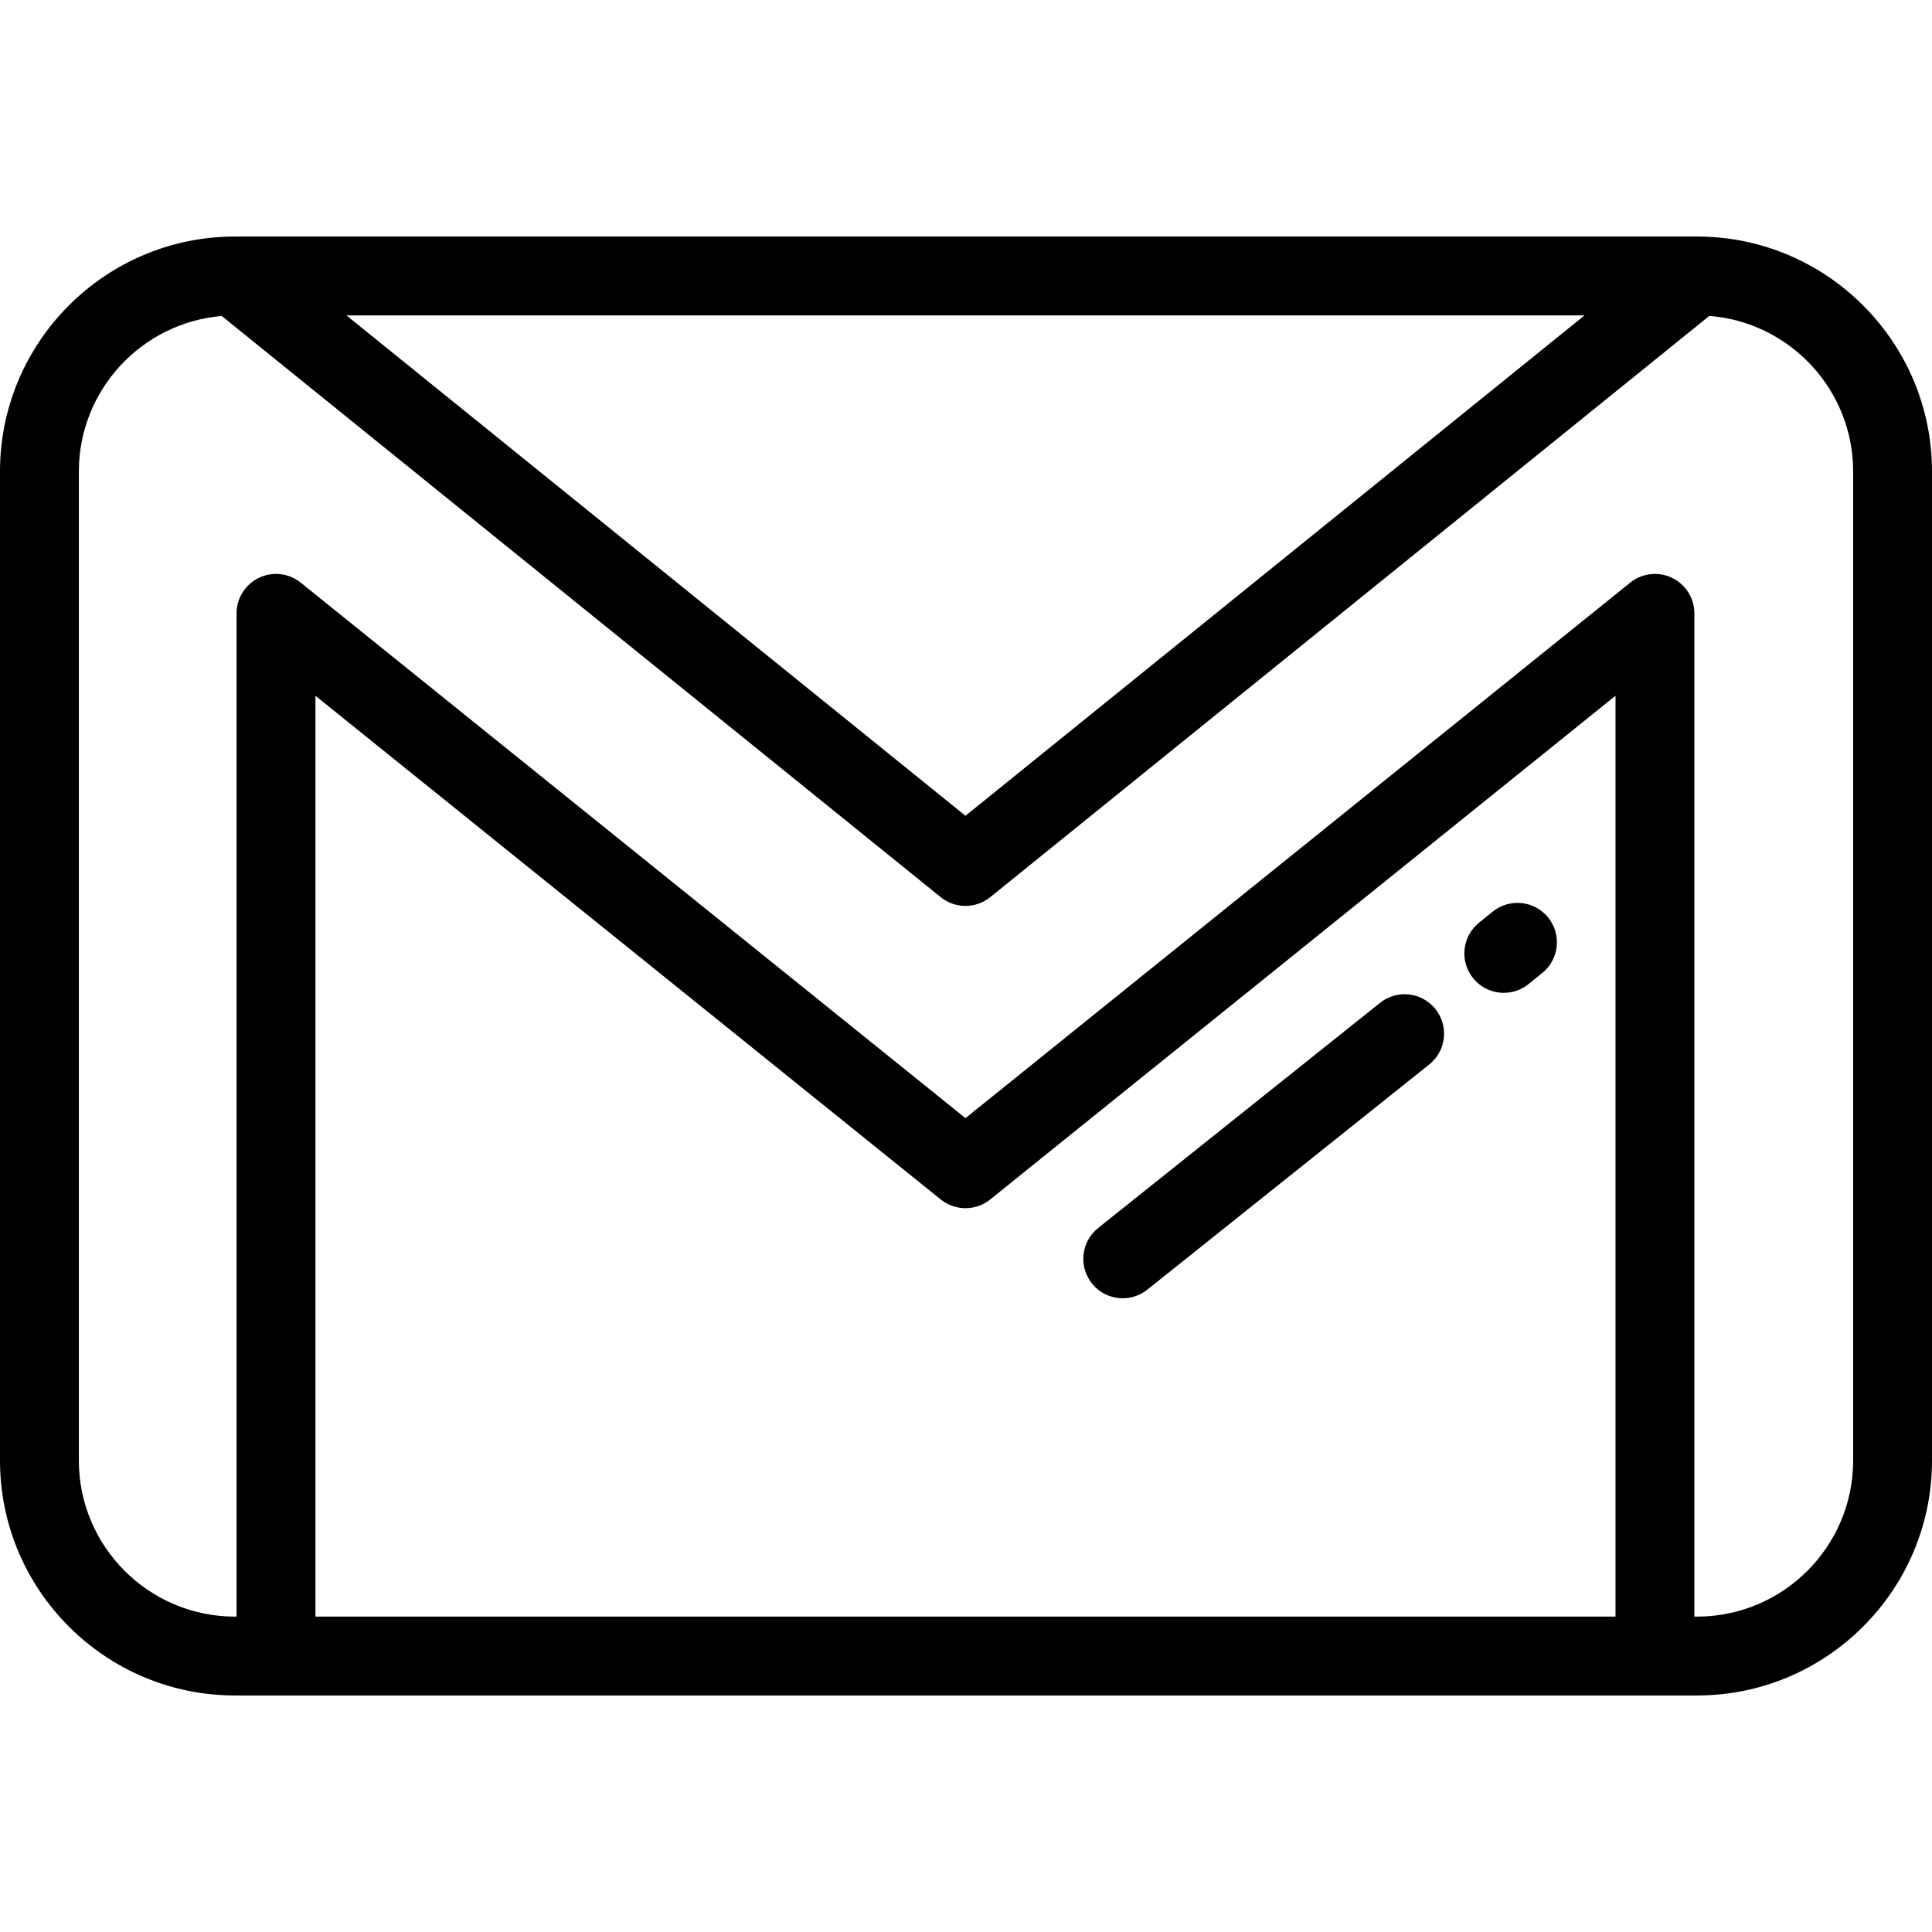
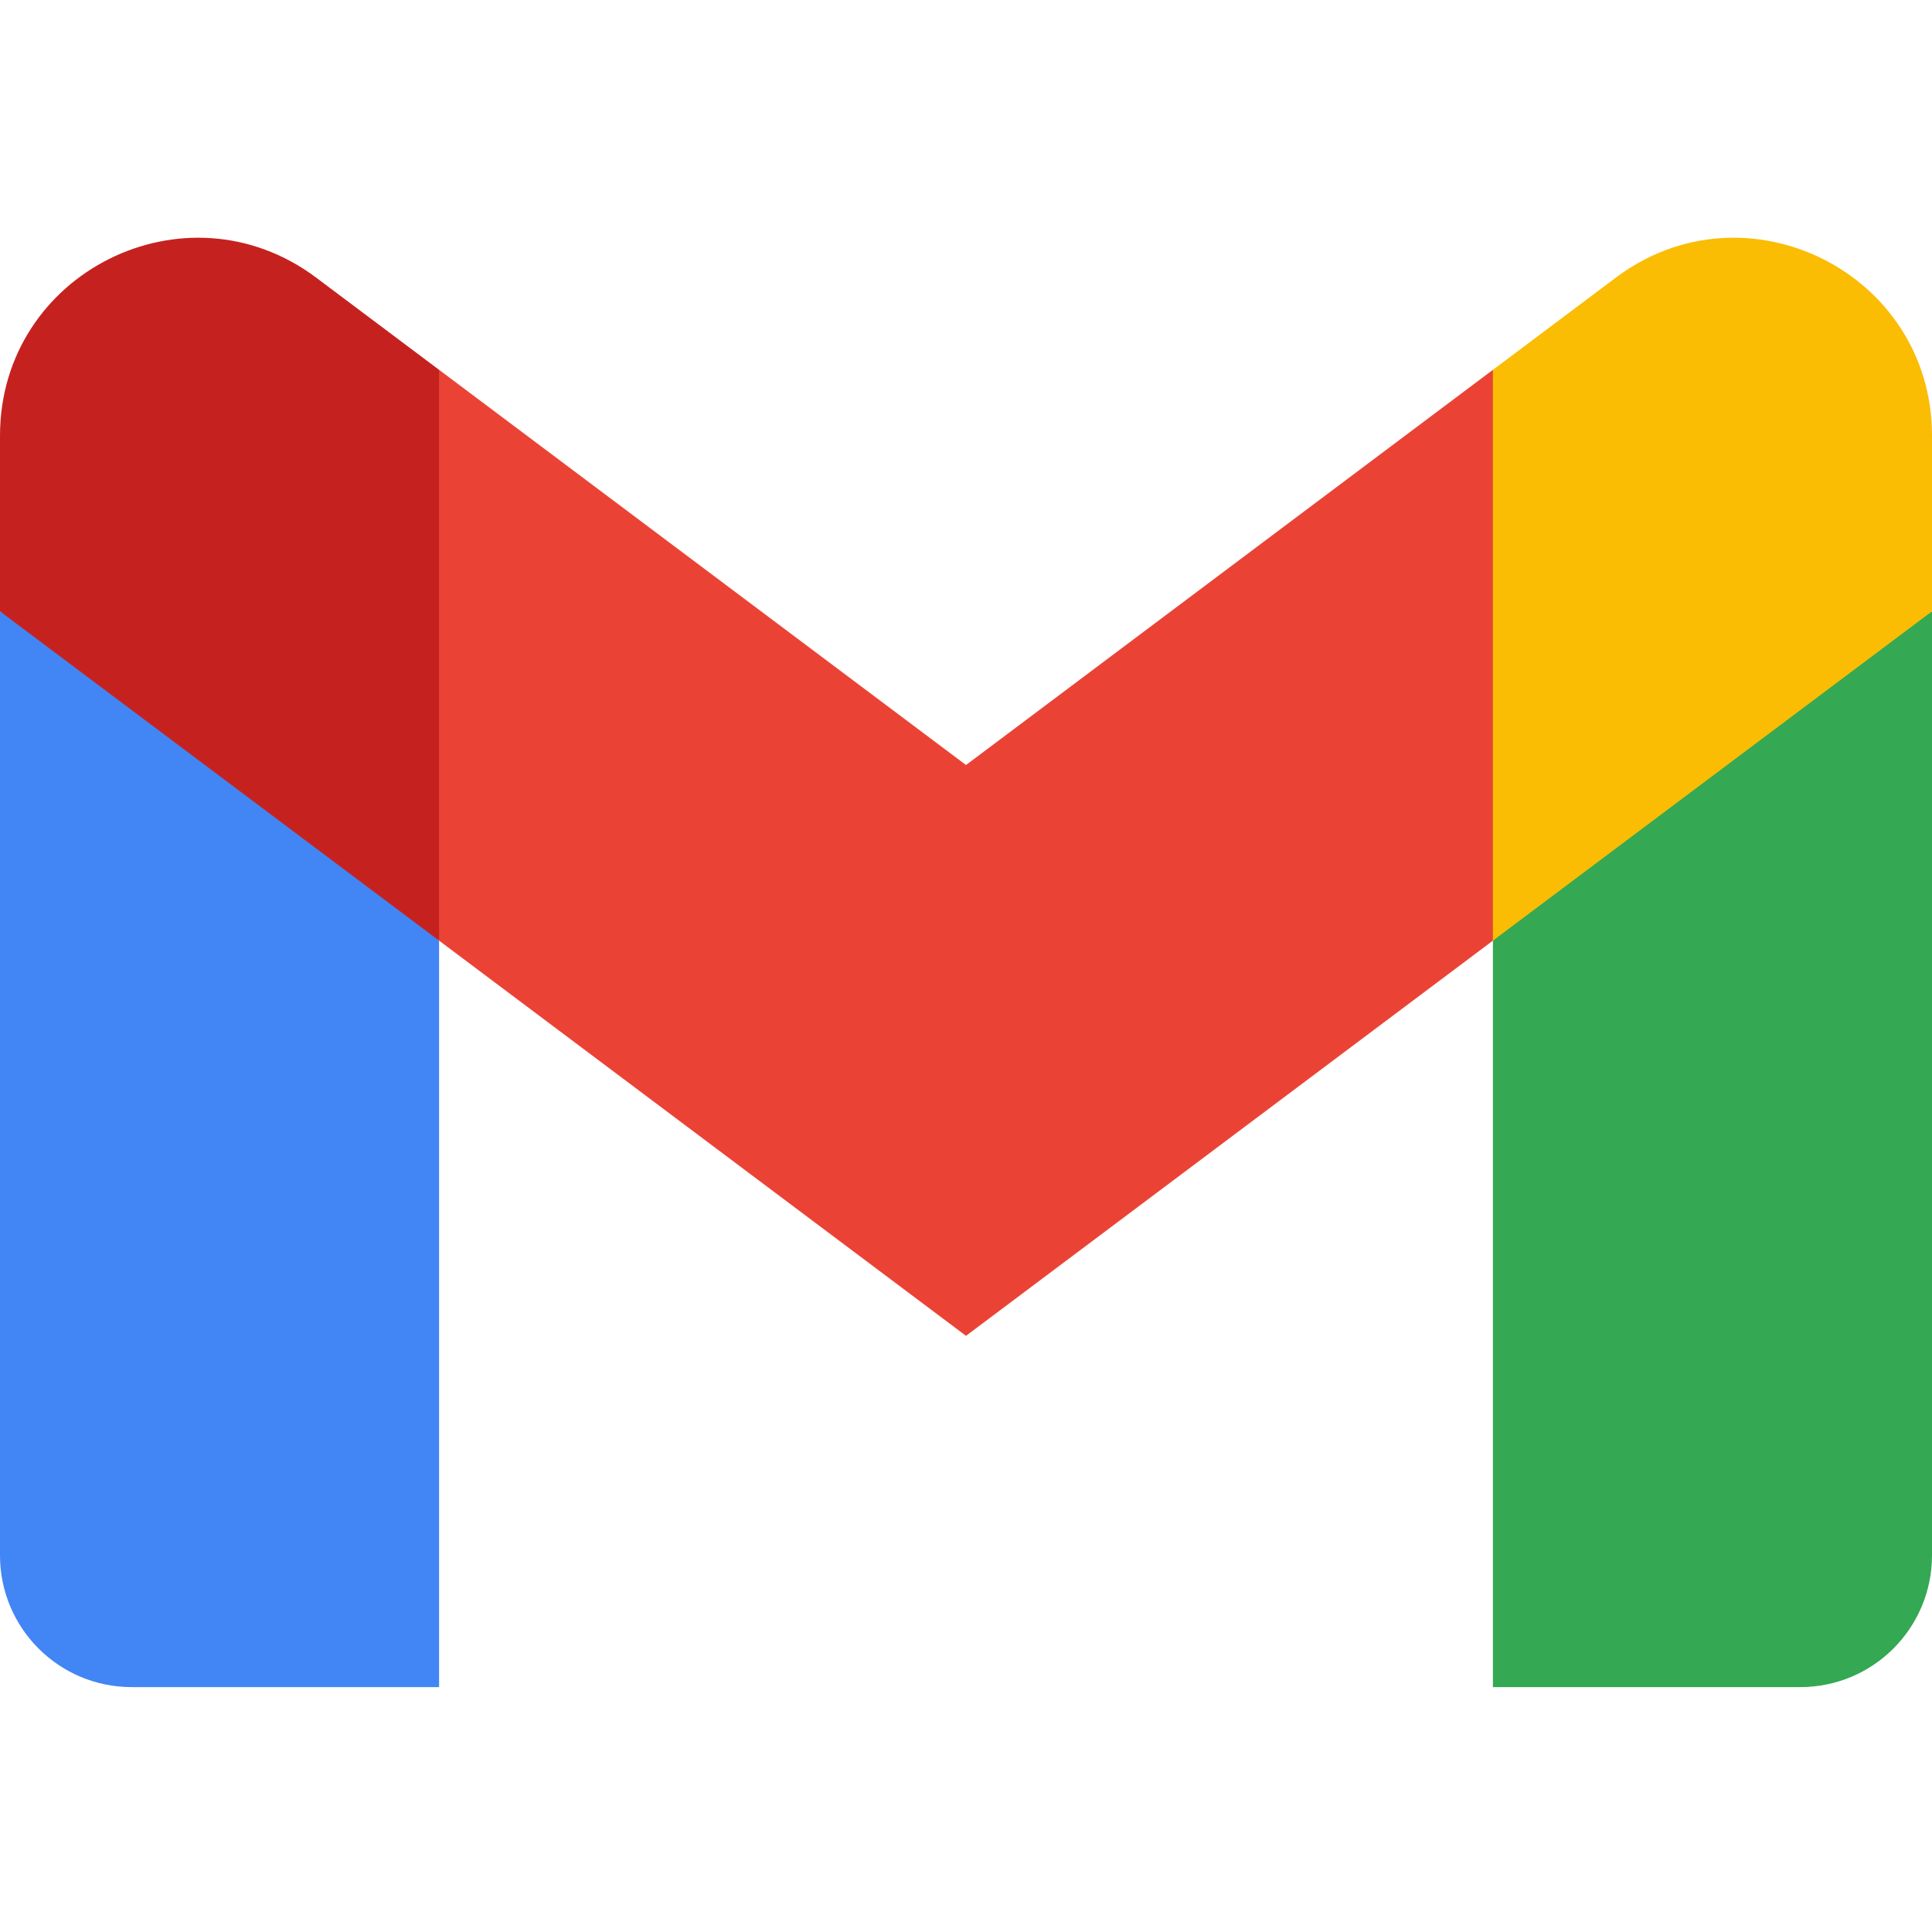
- <svg xmlns="http://www.w3.org/2000/svg" fill="#000000" height="800px" width="800px" version="1.1" id="Layer_1" viewBox="0 0 512 512" xml:space="preserve">
+ <svg xmlns="http://www.w3.org/2000/svg" width="800px" height="800px" viewBox="0 -31.5 256 256" version="1.1" preserveAspectRatio="xMidYMid">
  <g>
-     <g>
-       <path d="M410.272,243.145c-3.63-4.486-10.211-5.179-14.695-1.548l-3.636,2.942c-4.485,3.631-5.177,10.211-1.546,14.696    c2.066,2.551,5.083,3.875,8.128,3.875c2.309,0,4.634-0.762,6.568-2.328l3.635-2.942    C413.21,254.209,413.903,247.63,410.272,243.145z" />
-     </g>
-   </g>
-   <g>
-     <g>
-       <path d="M380.363,267.357c-3.63-4.486-10.211-5.179-14.695-1.549l-74.708,59.674c-4.485,3.631-5.177,10.21-1.546,14.695    c2.064,2.551,5.082,3.875,8.127,3.875c2.309,0,4.634-0.762,6.568-2.327l74.708-59.674    C383.301,278.421,383.994,271.843,380.363,267.357z" />
-     </g>
-   </g>
-   <g>
-     <g>
-       <path d="M449.742,62.685H62.258C27.929,62.685,0,90.614,0,124.942v262.117c0,34.329,27.929,62.257,62.258,62.257h387.484    c34.33,0,62.258-27.928,62.258-62.257V124.942C512,90.614,484.072,62.685,449.742,62.685z M419.912,83.582L255.859,216.19    L91.806,83.582H419.912z M428.126,428.418H83.592V184.382l165.712,133.49c3.826,3.082,9.284,3.082,13.11,0l165.711-133.49V428.418    z M491.102,387.058c0,22.806-18.554,41.359-41.36,41.359h-0.717v-265.87c0-4.023-2.309-7.688-5.939-9.425    c-3.632-1.738-7.934-1.235-11.065,1.288L255.859,296.318L79.697,154.41c-3.134-2.523-7.438-3.026-11.065-1.288    c-3.63,1.737-5.939,5.402-5.939,9.425v265.87h-0.436c-22.805,0.001-41.359-18.553-41.359-41.358V124.942    c0-21.626,16.688-39.418,37.861-41.2l190.532,154.012c1.915,1.549,4.242,2.323,6.568,2.323c2.327,0,4.653-0.774,6.568-2.323    L452.983,83.721c21.295,1.66,38.119,19.507,38.119,41.22V387.058z" />
-     </g>
+     <path d="M58.182,192.05 L58.182,93.14 L27.507,65.077 L0,49.504 L0,174.595 C0,184.253 7.825,192.05 17.455,192.05 L58.182,192.05 Z" fill="#4285F4">
+ 
+ </path>
+     <path d="M197.818,192.05 L238.545,192.05 C248.204,192.05 256,184.224 256,174.595 L256,49.504 L224.844,67.342 L197.818,93.14 L197.818,192.05 Z" fill="#34A853">
+ 
+ </path>
+     <polygon fill="#EA4335" points="58.182 93.14 54.008 54.493 58.182 17.504 128 69.868 197.818 17.504 202.487 52.496 197.818 93.14 128 145.504">
+ 
+ </polygon>
+     <path d="M197.818,17.504 L197.818,93.14 L256,49.504 L256,26.231 C256,4.646 231.36,-7.66 214.109,5.286 L197.818,17.504 Z" fill="#FBBC04">
+ 
+ </path>
+     <path d="M0,49.504 L26.759,69.573 L58.182,93.14 L58.182,17.504 L41.891,5.286 C24.611,-7.66 0,4.646 0,26.231 L0,49.504 Z" fill="#C5221F">
+ 
+ </path>
  </g>
</svg>
